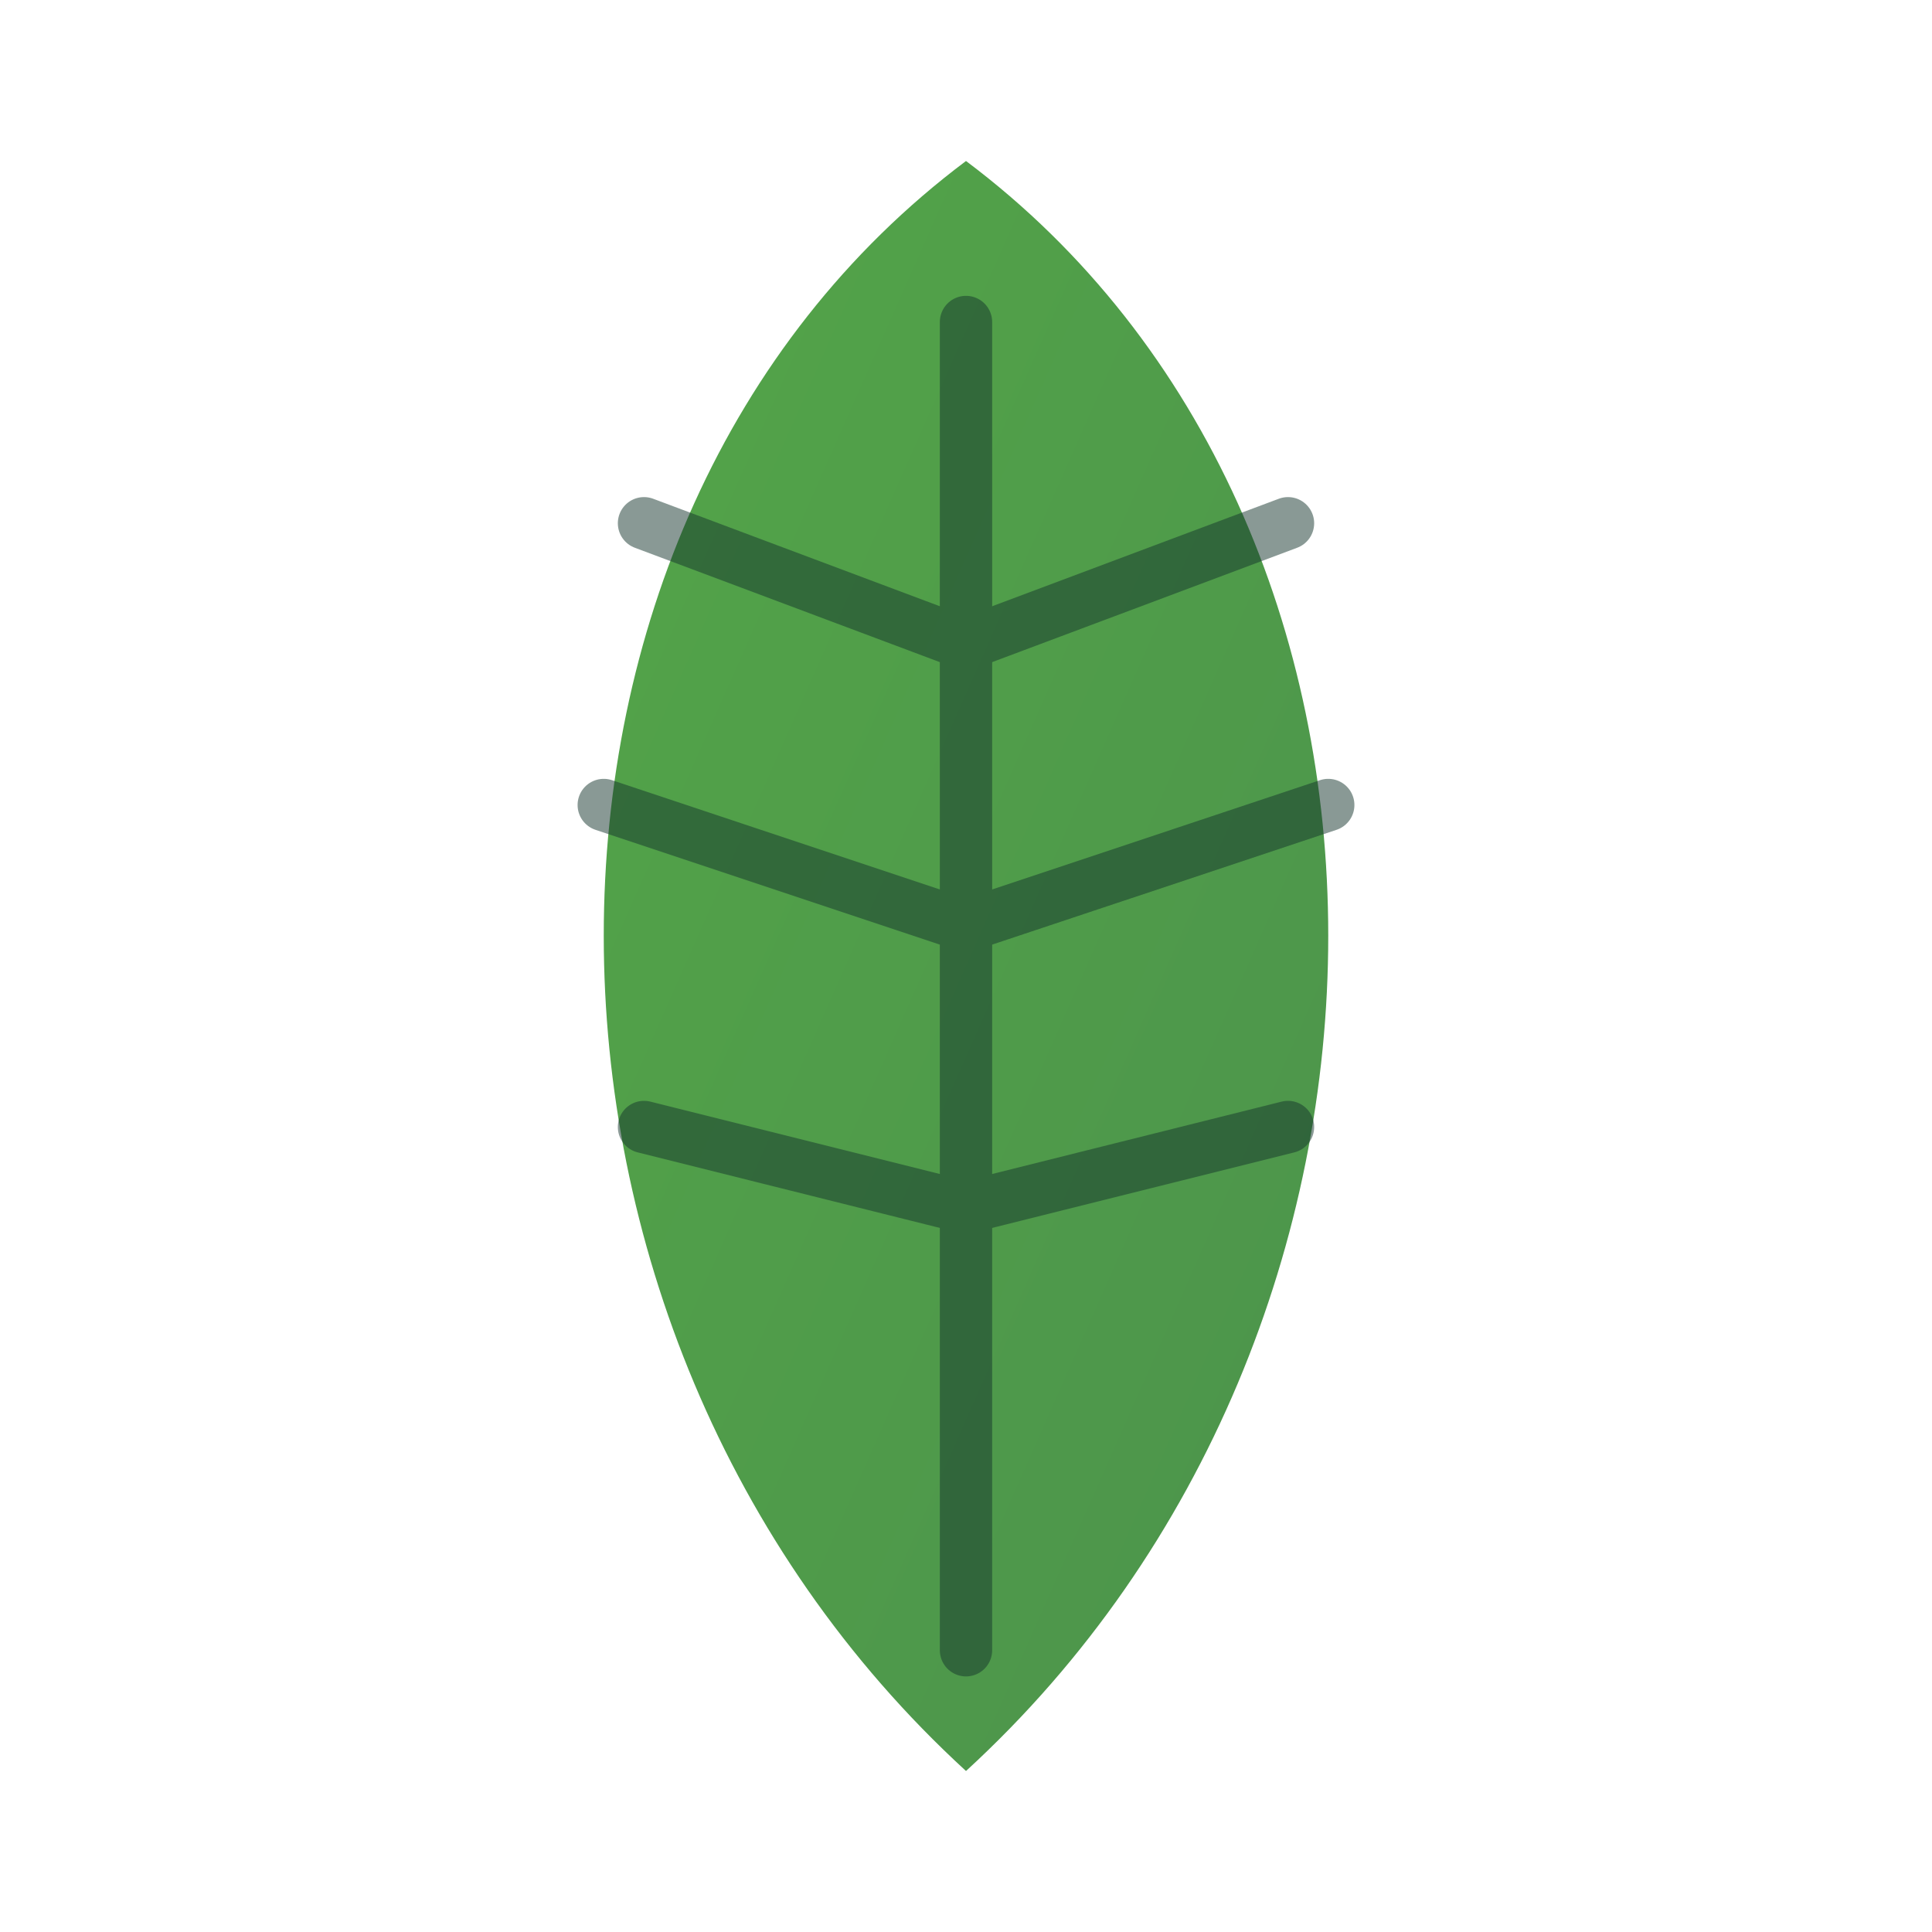
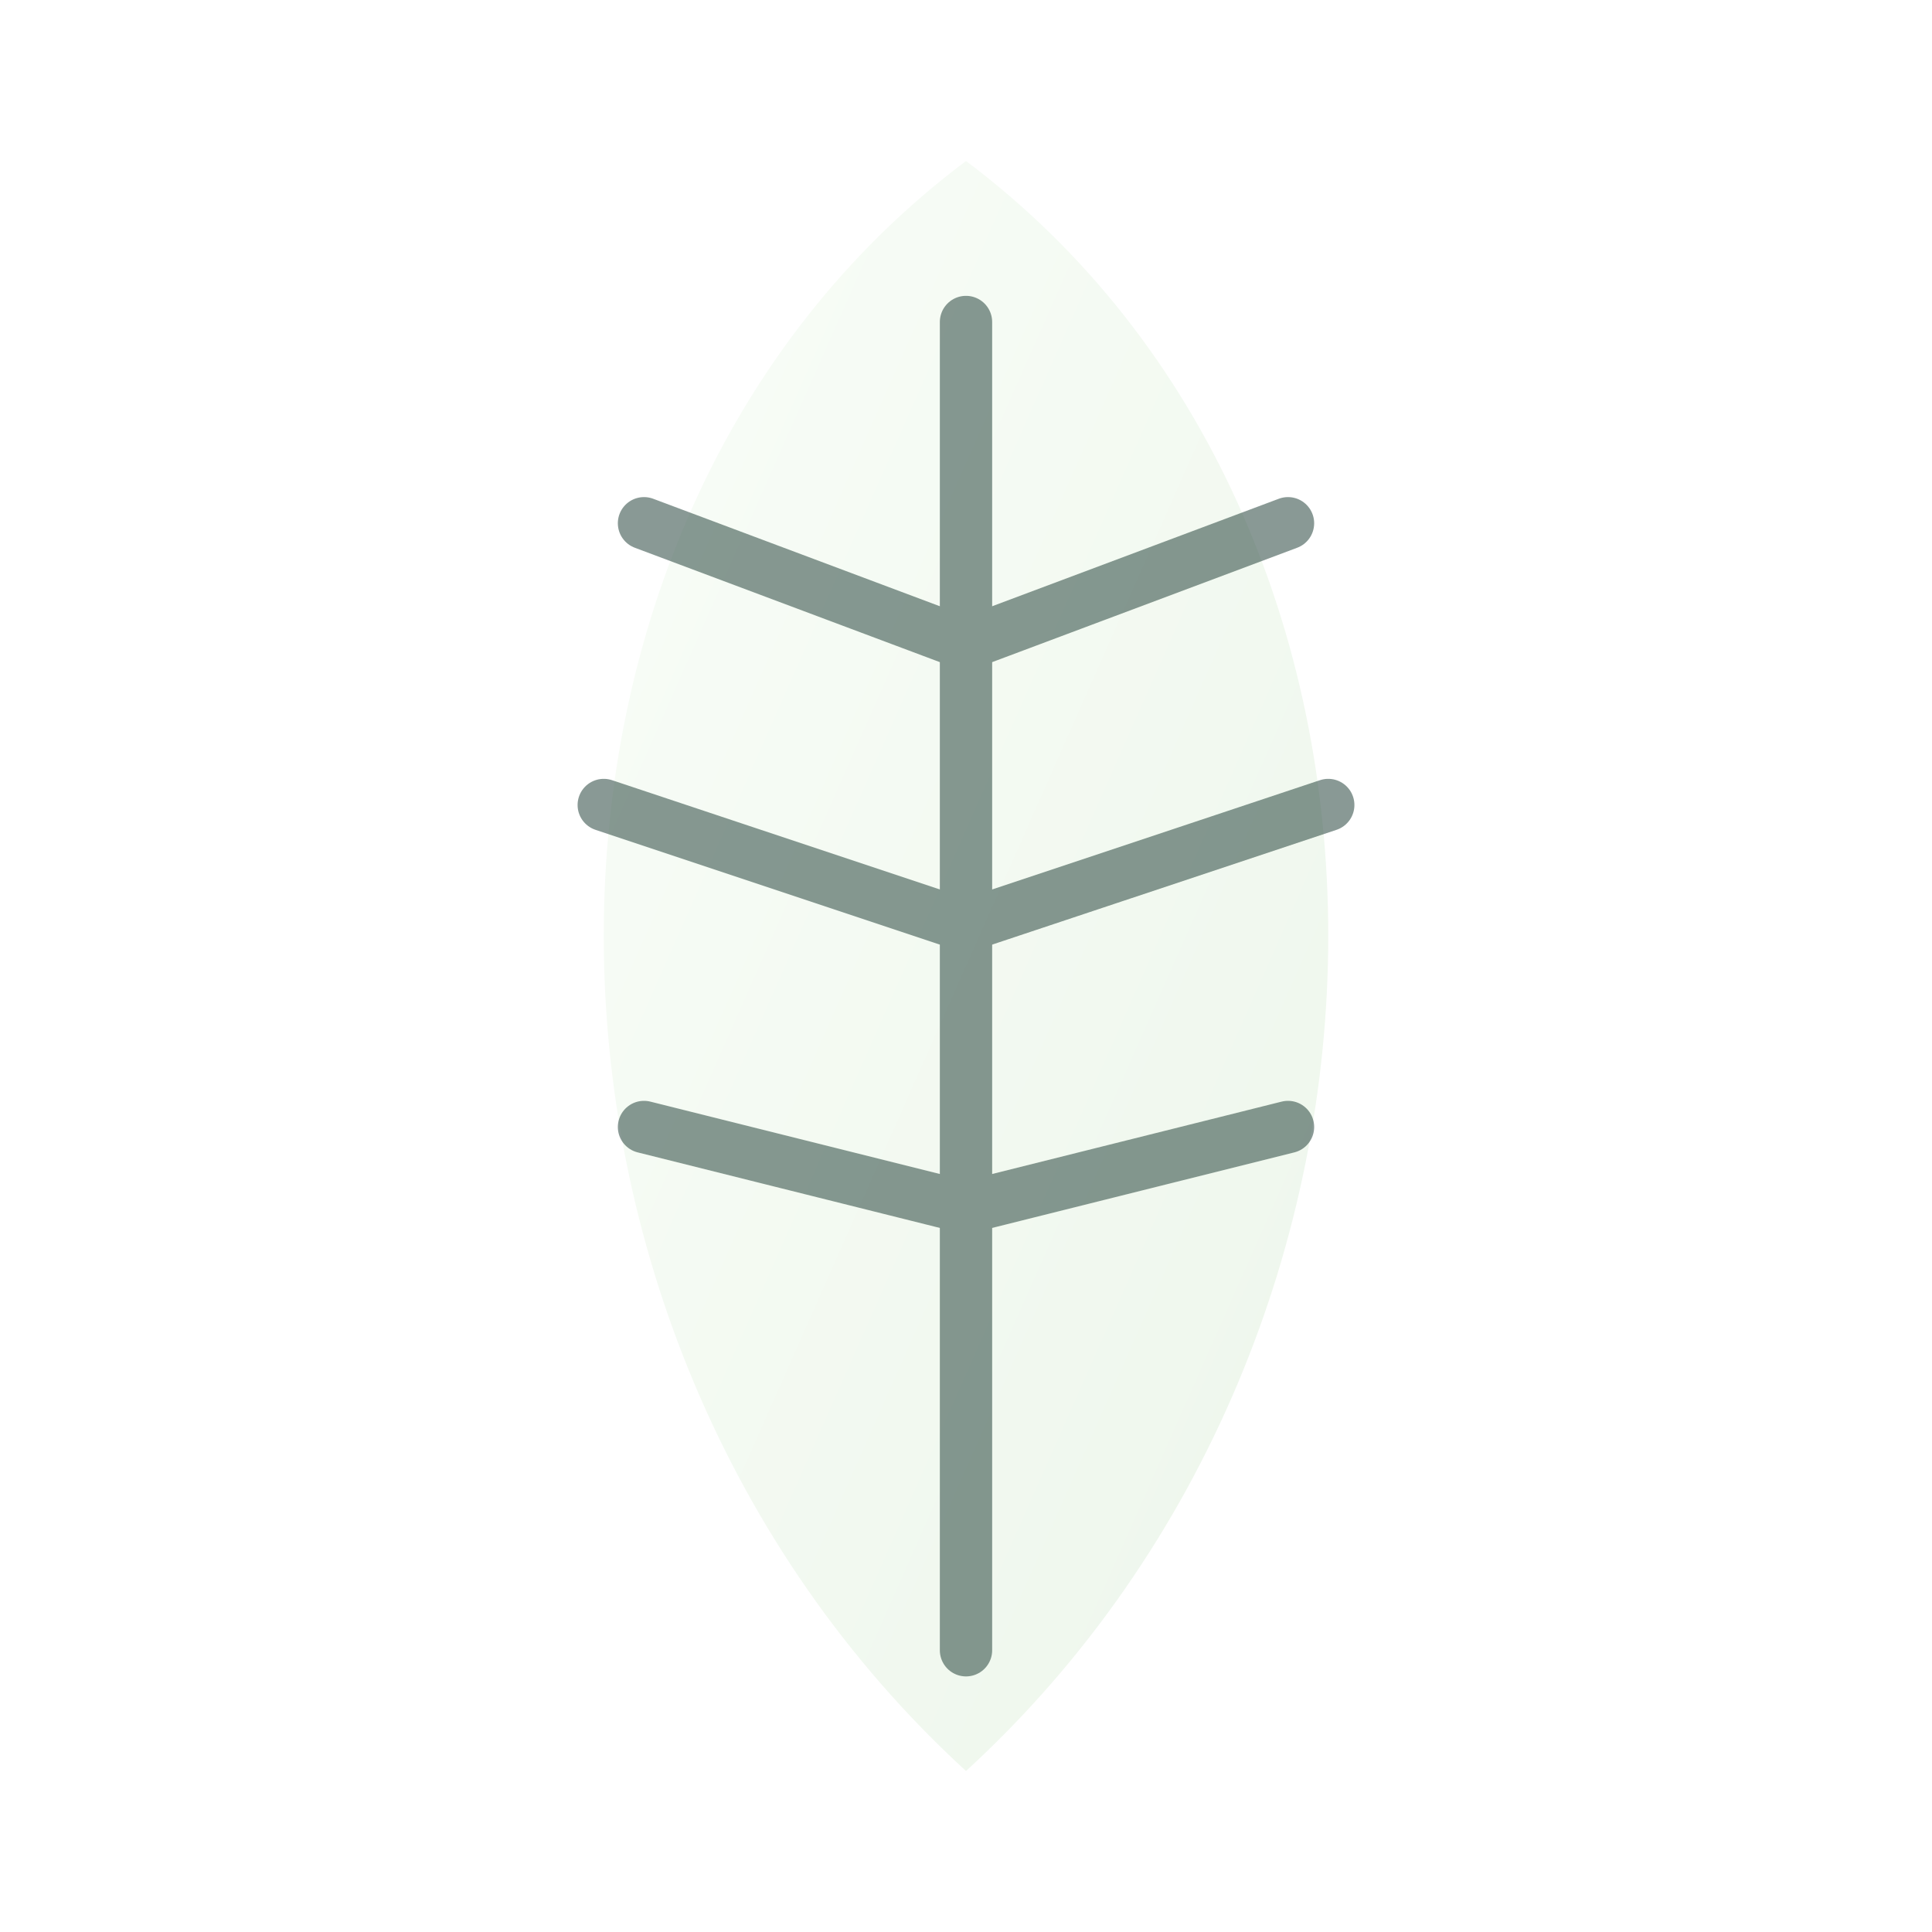
<svg xmlns="http://www.w3.org/2000/svg" viewBox="0 0 48 48">
  <defs>
    <linearGradient id="lg" x1="0" y1="0" x2="1" y2="1">
-       <stop offset="0" stop-color="#53a548" />
-       <stop offset="1" stop-color="#4c934c" />
+       <stop offset="0" stop-color="#f9fdf8" />
+       <stop offset="1" stop-color="#edf6eb" />
    </linearGradient>
  </defs>
  <path d="M24 4 C12 13 12 33 24 44 C36 33 36 13 24 4 Z" fill="url(#lg)" />
  <g stroke="#14342b" stroke-width="1.3" stroke-linecap="round" fill="none" opacity="0.5">
    <path d="M24 8 L24 41" />
    <path d="M24 16 L16 13 M24 16 L32 13" />
    <path d="M24 23 L15 20 M24 23 L33 20" />
    <path d="M24 30 L16 28 M24 30 L32 28" />
  </g>
</svg>
